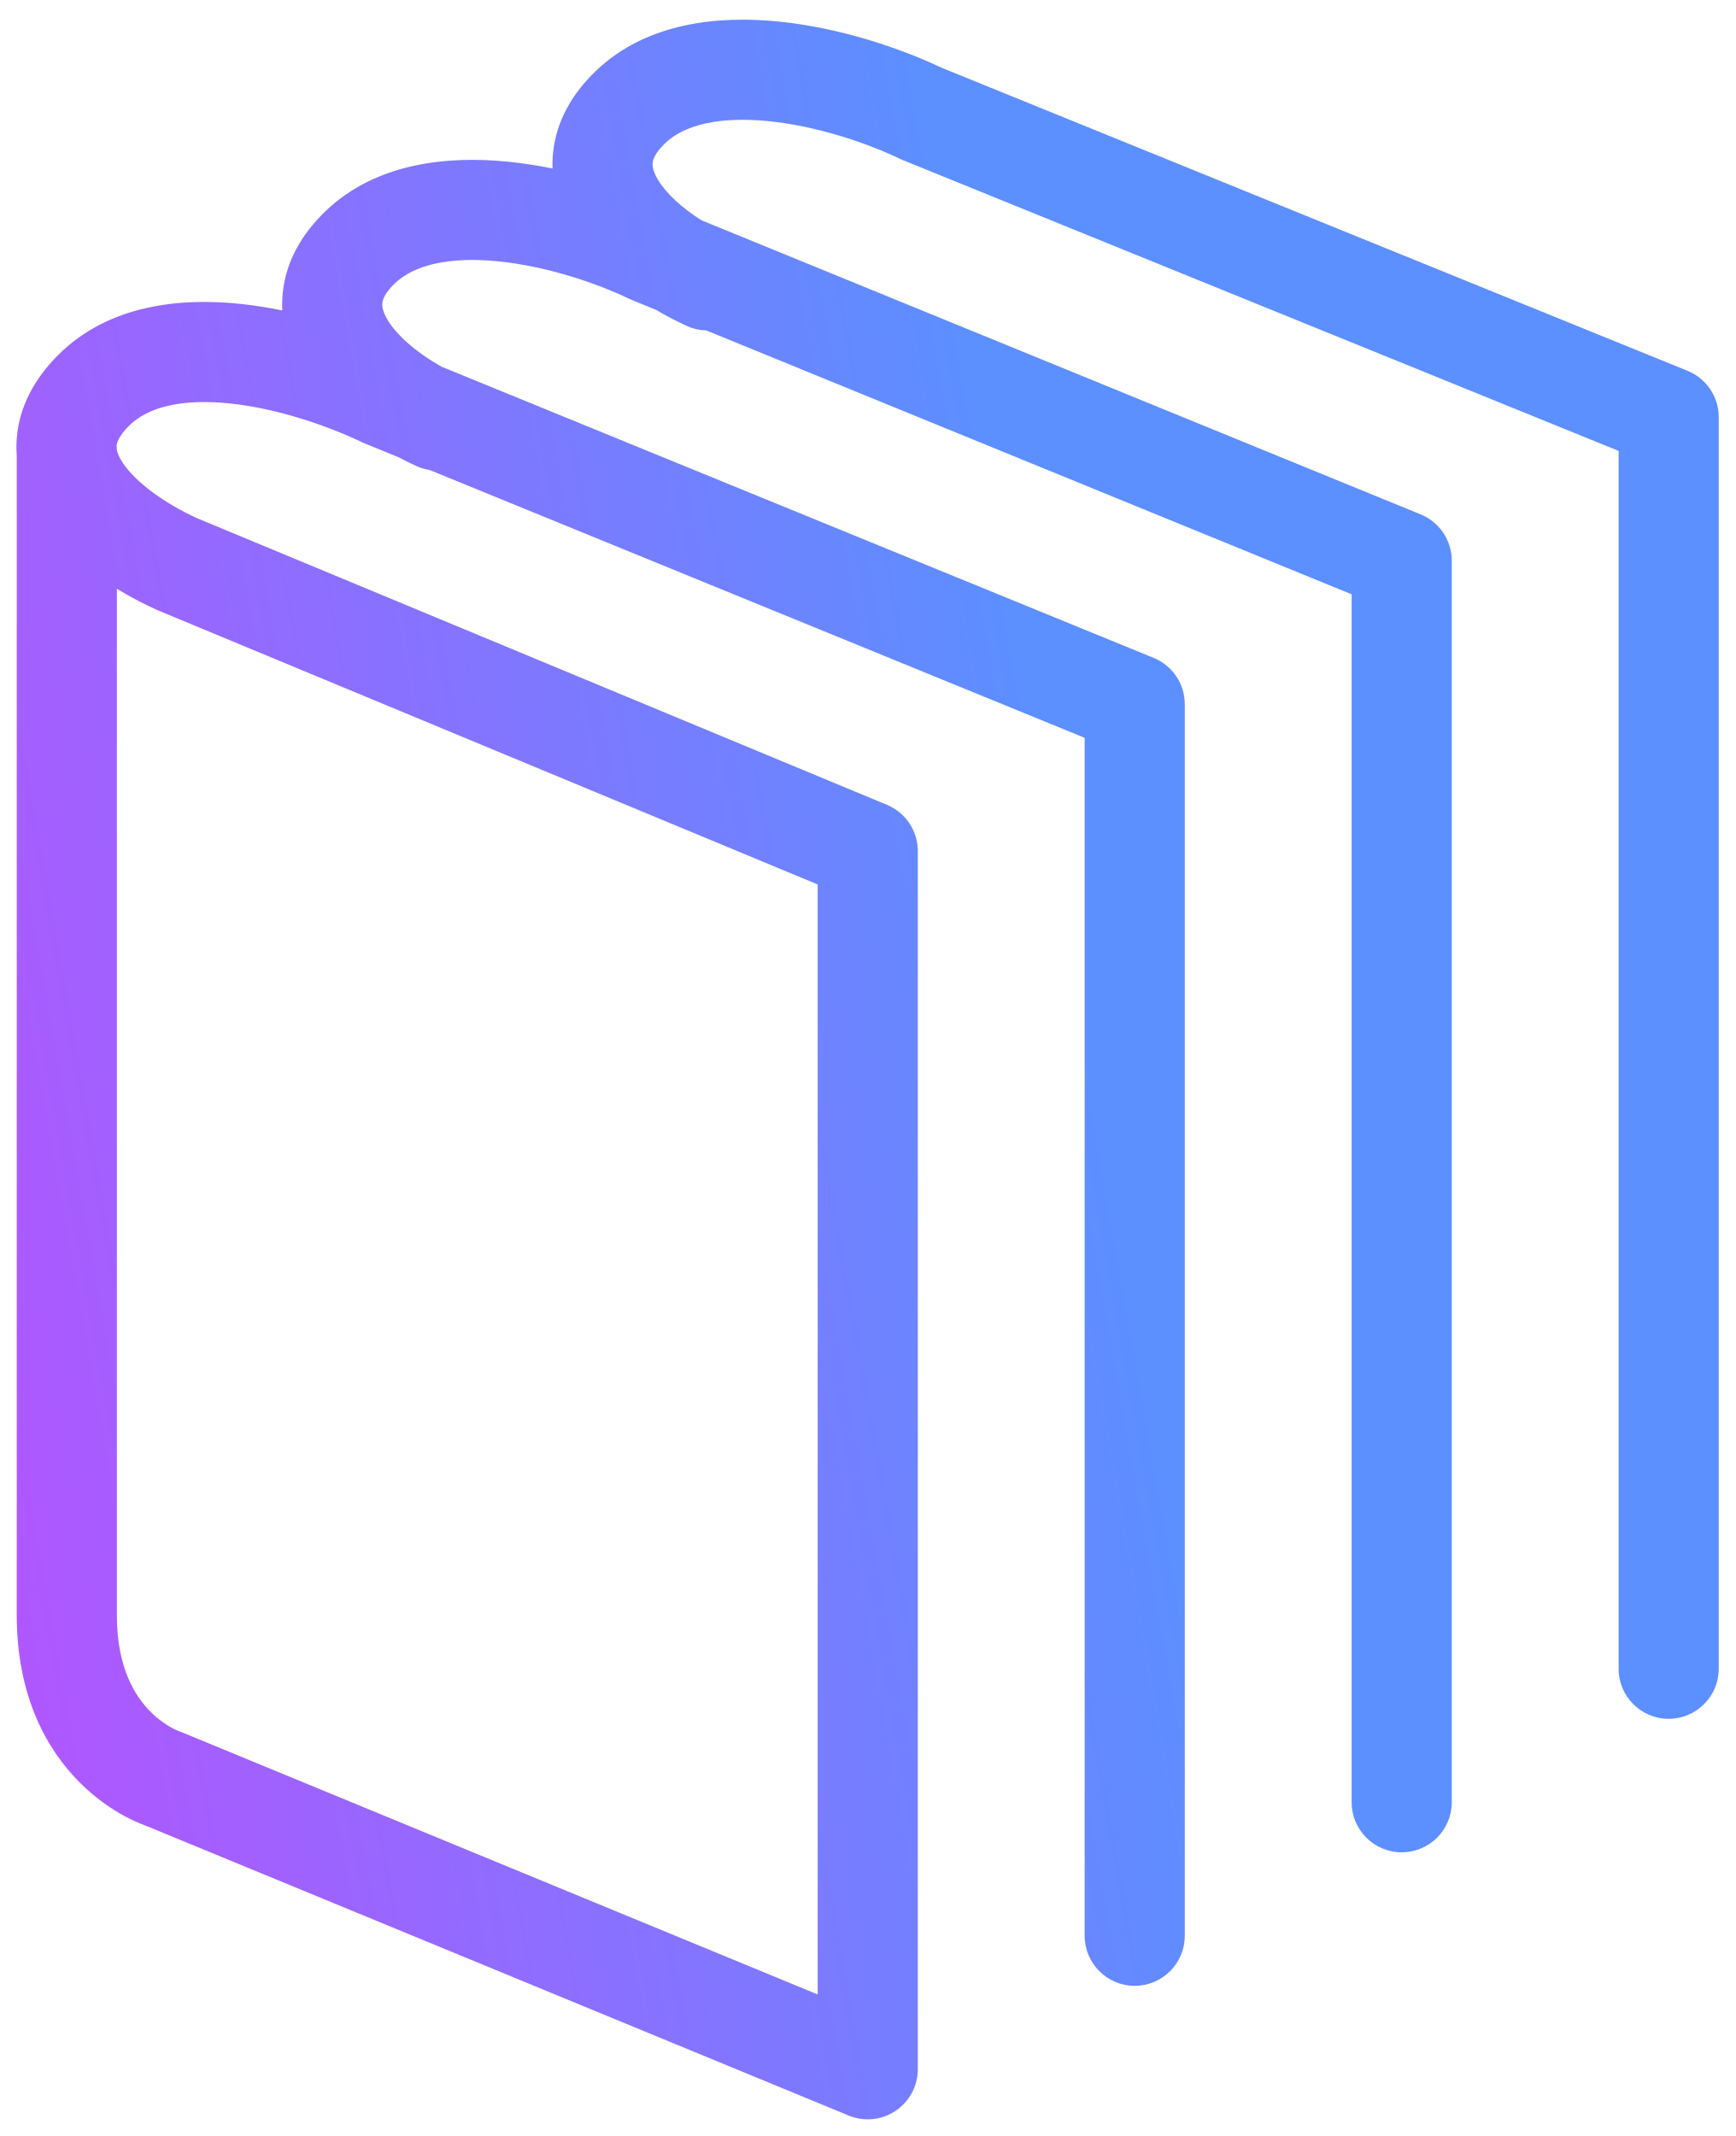
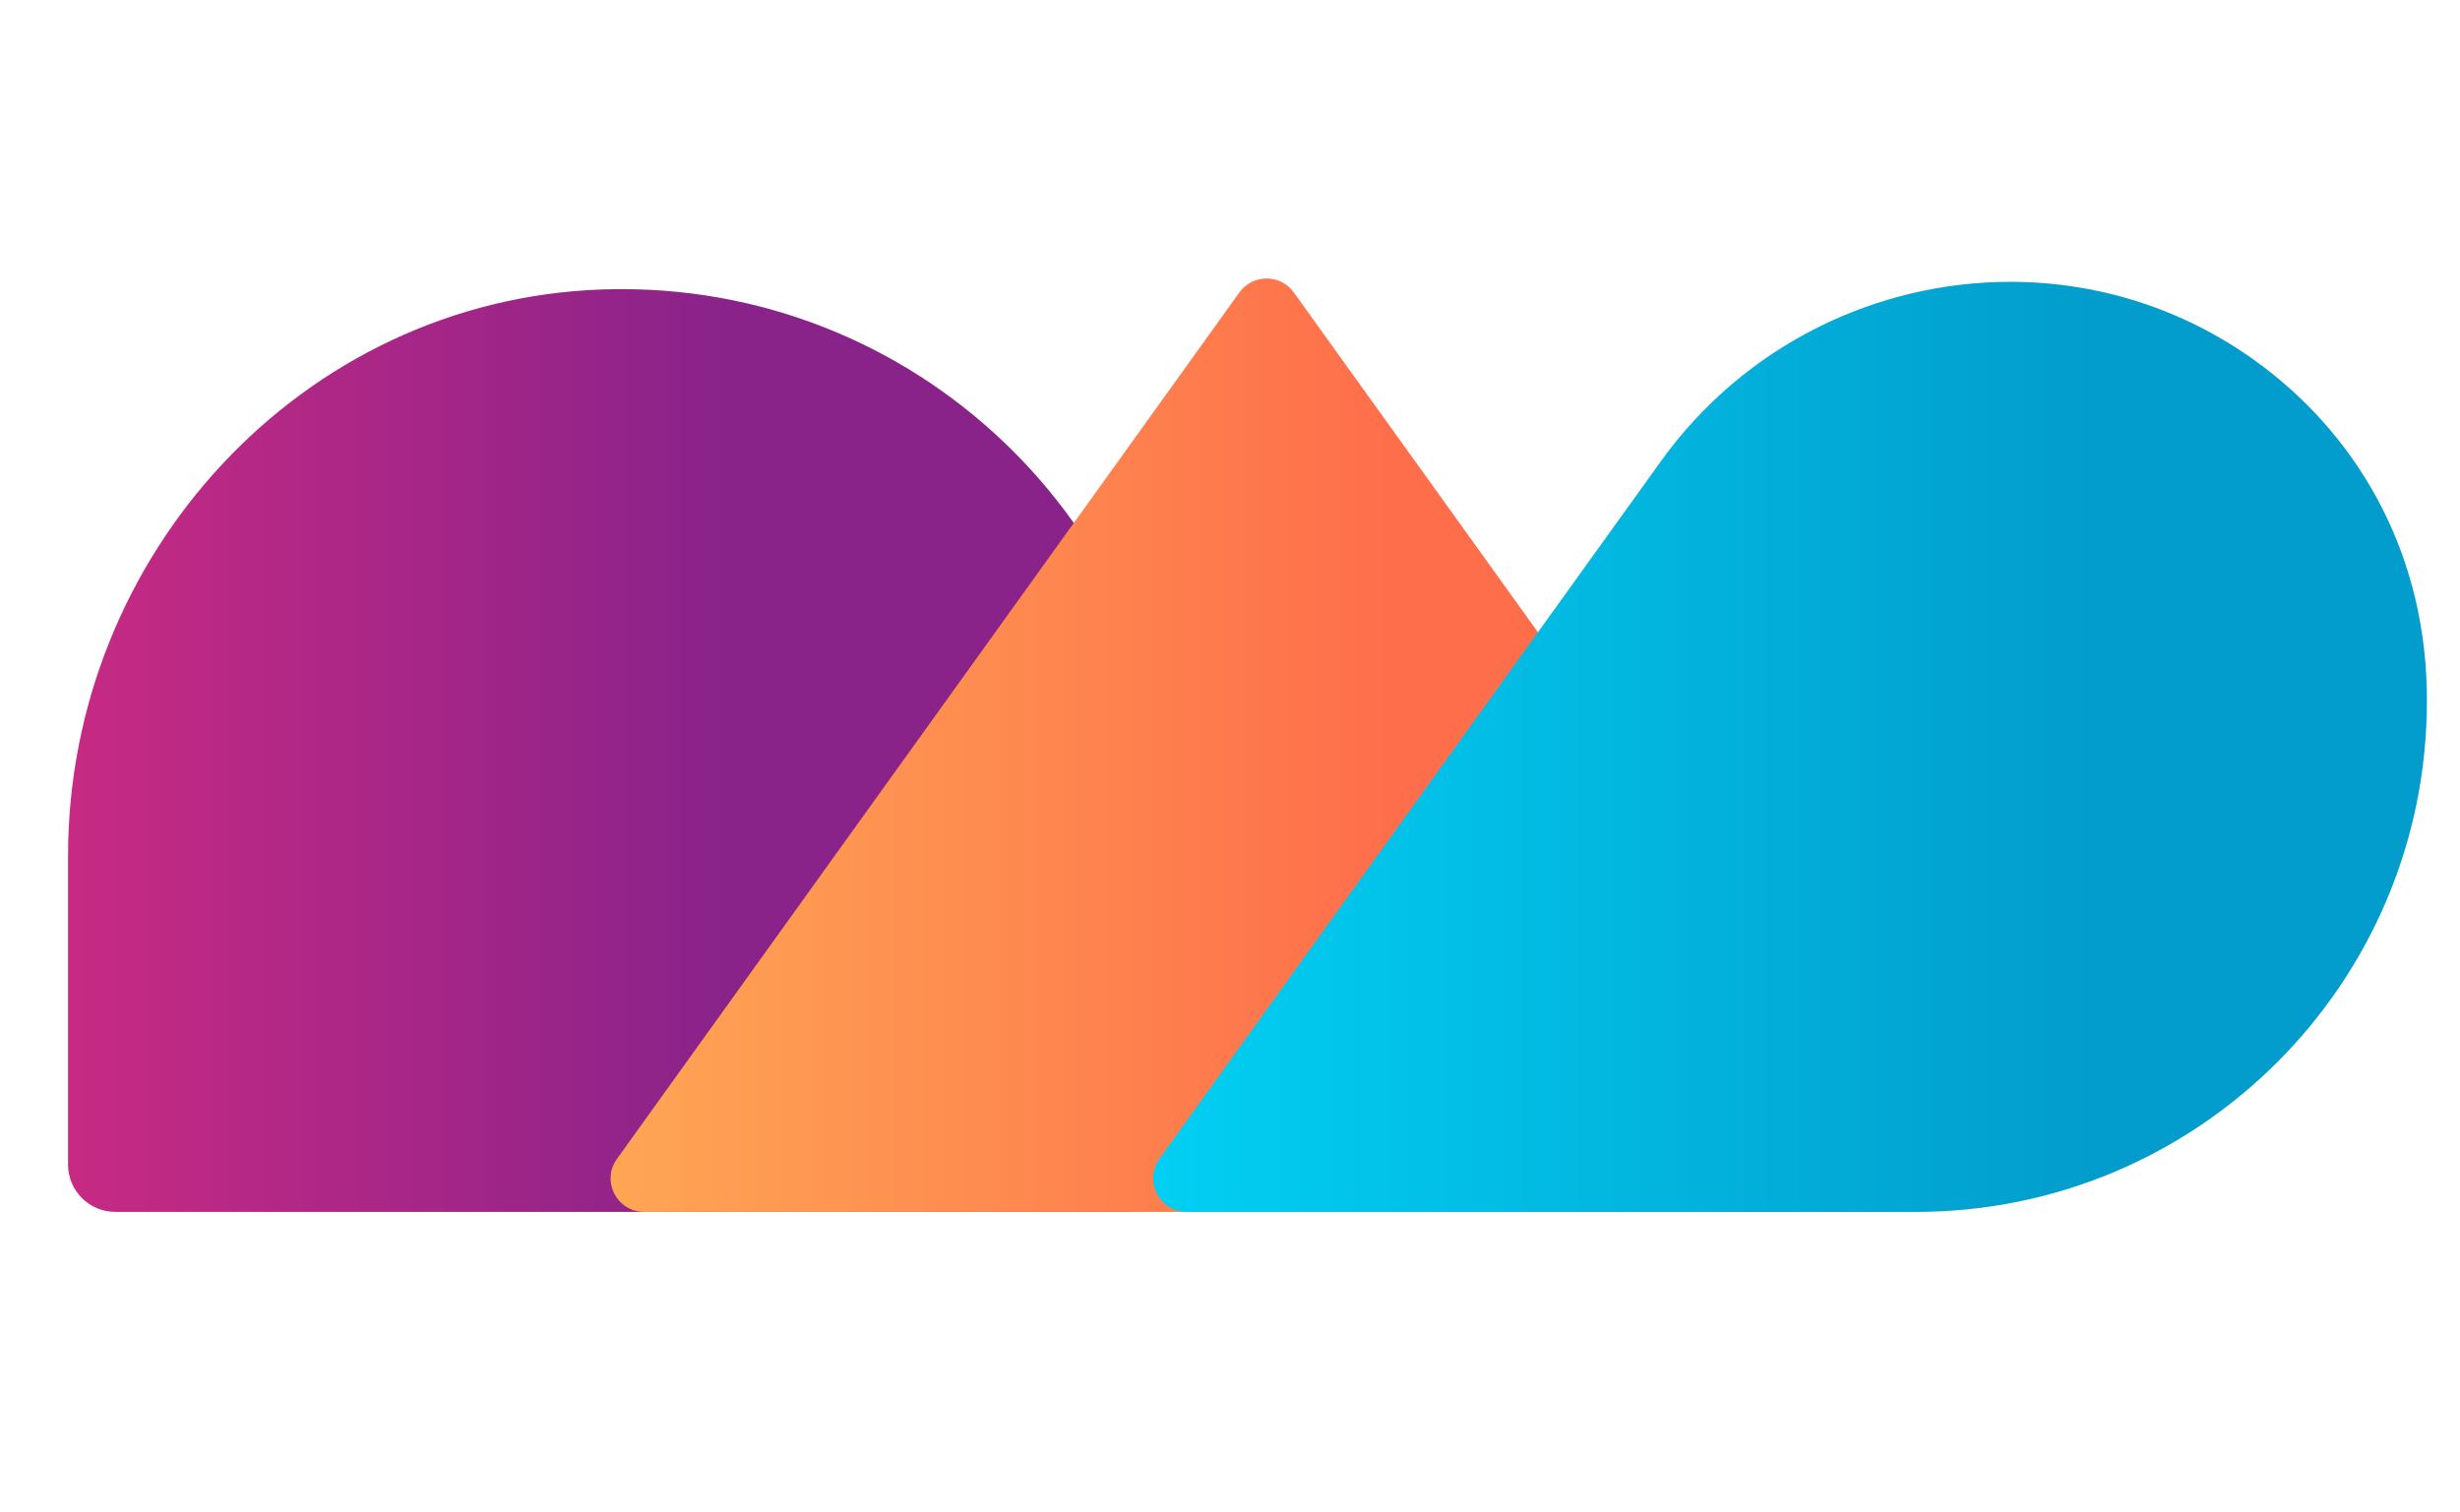
- <svg xmlns="http://www.w3.org/2000/svg" width="52" height="64" viewBox="0 0 52 64" fill="none">
-   <path fill-rule="evenodd" clip-rule="evenodd" d="M23.027 3.63C21.555 3.483 20.51 3.74 19.936 4.286C19.611 4.596 19.566 4.797 19.557 4.878C19.547 4.971 19.563 5.136 19.721 5.396C19.963 5.795 20.43 6.227 21.016 6.599L42.569 15.412C43.133 15.642 43.502 16.191 43.502 16.8V54C43.502 54.828 42.83 55.5 42.002 55.5C41.173 55.5 40.502 54.828 40.502 54V17.807L21.163 9.9C20.968 9.895 20.77 9.852 20.581 9.766C20.279 9.628 19.968 9.468 19.66 9.285L18.934 8.988C18.907 8.977 18.881 8.966 18.855 8.953C17.828 8.462 16.347 7.972 14.927 7.83C13.455 7.683 12.41 7.94 11.836 8.486C11.511 8.796 11.466 8.997 11.457 9.078C11.447 9.171 11.463 9.336 11.621 9.596C11.906 10.064 12.5 10.579 13.233 10.988L34.569 19.712C35.133 19.942 35.502 20.491 35.502 21.1V58C35.502 58.828 34.83 59.5 34.002 59.5C33.173 59.5 32.502 58.828 32.502 58V22.107L12.879 14.084C12.745 14.063 12.611 14.025 12.481 13.966C12.306 13.886 12.127 13.798 11.948 13.703L10.934 13.288C10.907 13.277 10.881 13.266 10.854 13.253C9.813 12.755 8.329 12.244 6.916 12.091C5.453 11.934 4.43 12.193 3.862 12.761C3.55 13.073 3.503 13.271 3.494 13.351C3.499 13.393 3.501 13.436 3.502 13.48C3.519 13.573 3.568 13.703 3.685 13.877C4.071 14.452 4.921 15.076 5.901 15.525L26.577 24.115C27.137 24.347 27.502 24.894 27.502 25.5V62C27.502 62.501 27.252 62.968 26.836 63.246C26.42 63.525 25.893 63.578 25.43 63.387L4.373 54.704L4.366 54.702C4.324 54.687 4.271 54.667 4.209 54.642C4.086 54.591 3.923 54.518 3.736 54.417C3.361 54.214 2.875 53.894 2.391 53.411C1.393 52.412 0.502 50.809 0.502 48.4V13.647C0.49 13.486 0.489 13.321 0.501 13.152C0.568 12.206 1.021 11.359 1.741 10.639C3.273 9.107 5.45 8.916 7.237 9.109C7.647 9.153 8.057 9.219 8.459 9.302C8.45 9.123 8.454 8.94 8.475 8.754C8.575 7.828 9.042 7.004 9.767 6.314C11.294 4.86 13.449 4.667 15.226 4.845C15.673 4.89 16.119 4.96 16.556 5.049C16.551 4.887 16.556 4.722 16.575 4.554C16.675 3.628 17.142 2.804 17.867 2.114C19.393 0.66 21.549 0.467 23.326 0.645C25.136 0.826 26.935 1.424 28.207 2.027L50.566 11.11C51.132 11.34 51.502 11.89 51.502 12.5V50C51.502 50.828 50.83 51.5 50.002 51.5C49.173 51.5 48.502 50.828 48.502 50V13.51L27.037 4.79C27.009 4.778 26.982 4.766 26.954 4.753C25.928 4.262 24.447 3.772 23.027 3.63ZM3.502 48.4V17.641C3.9 17.884 4.302 18.093 4.681 18.265C4.696 18.272 4.711 18.279 4.726 18.285L24.502 26.501V59.759L5.473 51.913C5.439 51.899 5.405 51.886 5.37 51.875C5.366 51.873 5.357 51.87 5.345 51.865C5.31 51.851 5.246 51.822 5.161 51.777C4.992 51.686 4.754 51.531 4.512 51.289C4.061 50.838 3.502 49.991 3.502 48.4Z" fill="url(#paint0_linear)" />
+ <svg xmlns="http://www.w3.org/2000/svg" width="96" height="59" fill="none">
  <defs>
-     <linearGradient id="paint0_linear" x1="-11.549" y1="22.166" x2="29.747" y2="14.884" gradientUnits="userSpaceOnUse">
-       <stop stop-color="#C14BFF" />
-       <stop offset="1" stop-color="#5C8FFF" />
+     <linearGradient y2="0.5" x2="1" y1="0.5" x1="0" id="paint0_linear">
+       <stop stop-color="#C72A83" />
+       <stop stop-color="#89238A" offset="0.594" />
+       <stop stop-color="#89238A" offset="1" />
+     </linearGradient>
+     <linearGradient y2="0.5" x2="1" y1="0.5" x1="0" id="paint1_linear">
+       <stop stop-color="#FEA654" />
+       <stop stop-color="#FE6E4B" offset="0.594" />
+       <stop stop-color="#FE6E4B" offset="1" />
+     </linearGradient>
+     <linearGradient y2="0.5" x2="1" y1="0.5" x1="0" id="paint2_linear">
+       <stop stop-color="#02CFF3" />
+       <stop stop-color="#029DCC" offset="0.737" />
+       <stop stop-color="#029DCC" offset="1" />
    </linearGradient>
  </defs>
+   <g>
+     <path id="svg_7" fill="url(#paint0_linear)" d="m23.478,11.3c-11.71,0.416 -20.822,10.392 -20.822,22.109l0,12.052c0,1.02 0.826,1.845 1.845,1.845l39.525,0c1.019,0 1.844,-0.825 1.844,-1.845l0,-12.567c0,-11.934 -9.674,-21.607 -21.607,-21.608c-0.261,0 -0.523,0.005 -0.785,0.014z" />
+     <path id="svg_8" fill="url(#paint1_linear)" d="m48.367,11.415l-24.291,33.822c-0.621,0.864 -0.003,2.07 1.062,2.07l48.582,0c1.065,0 1.684,-1.206 1.063,-2.07l-24.293,-33.822c-0.26,-0.363 -0.661,-0.544 -1.062,-0.544c-0.4,0 -0.8,0.181 -1.061,0.544z" />
+     <path stroke="null" id="svg_9" fill="url(#paint2_linear)" d="m64.821,17.998l-19.572,27.228c-0.624,0.87 -0.004,2.081 1.067,2.081l28.449,0c11.014,0 19.943,-8.93 19.943,-19.942c0,-0.153 -0.001,-0.306 -0.004,-0.458c-0.127,-5.583 -2.833,-10.041 -6.697,-12.826c-2.894,-2.084 -6.237,-3.08 -9.556,-3.08c-5.21,0 -10.363,2.453 -13.631,6.998z" />
+   </g>
</svg>
